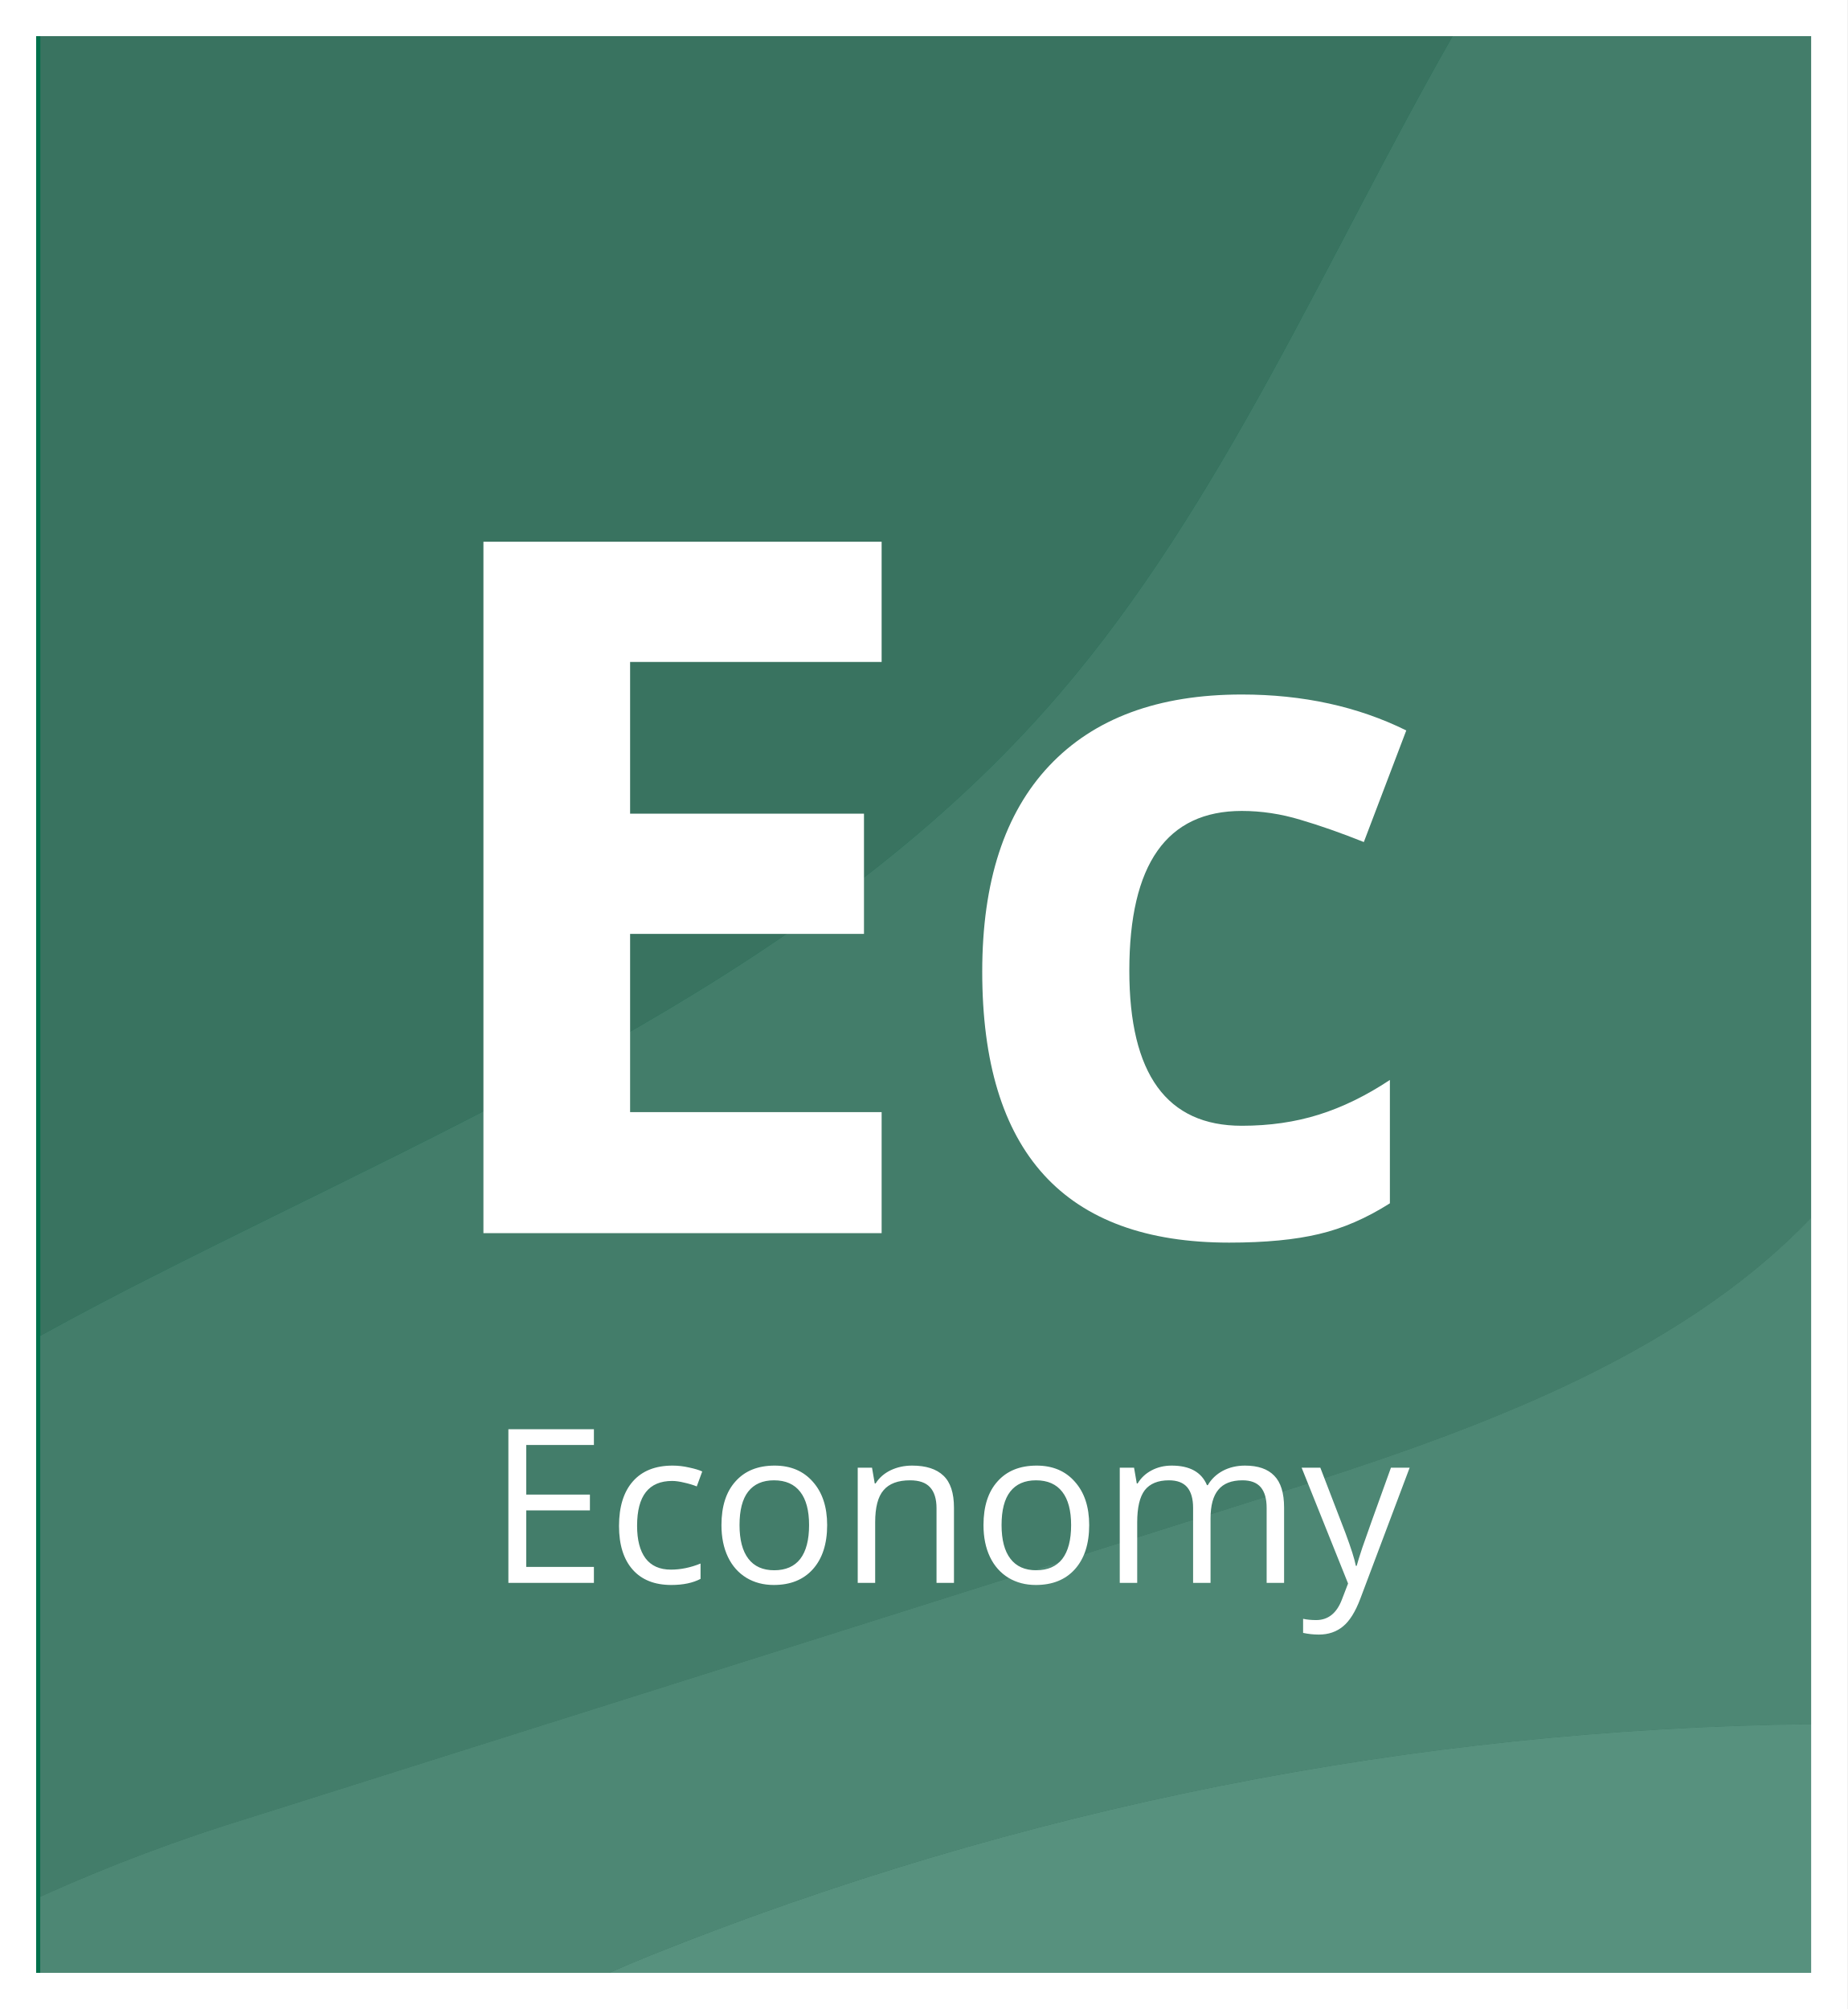
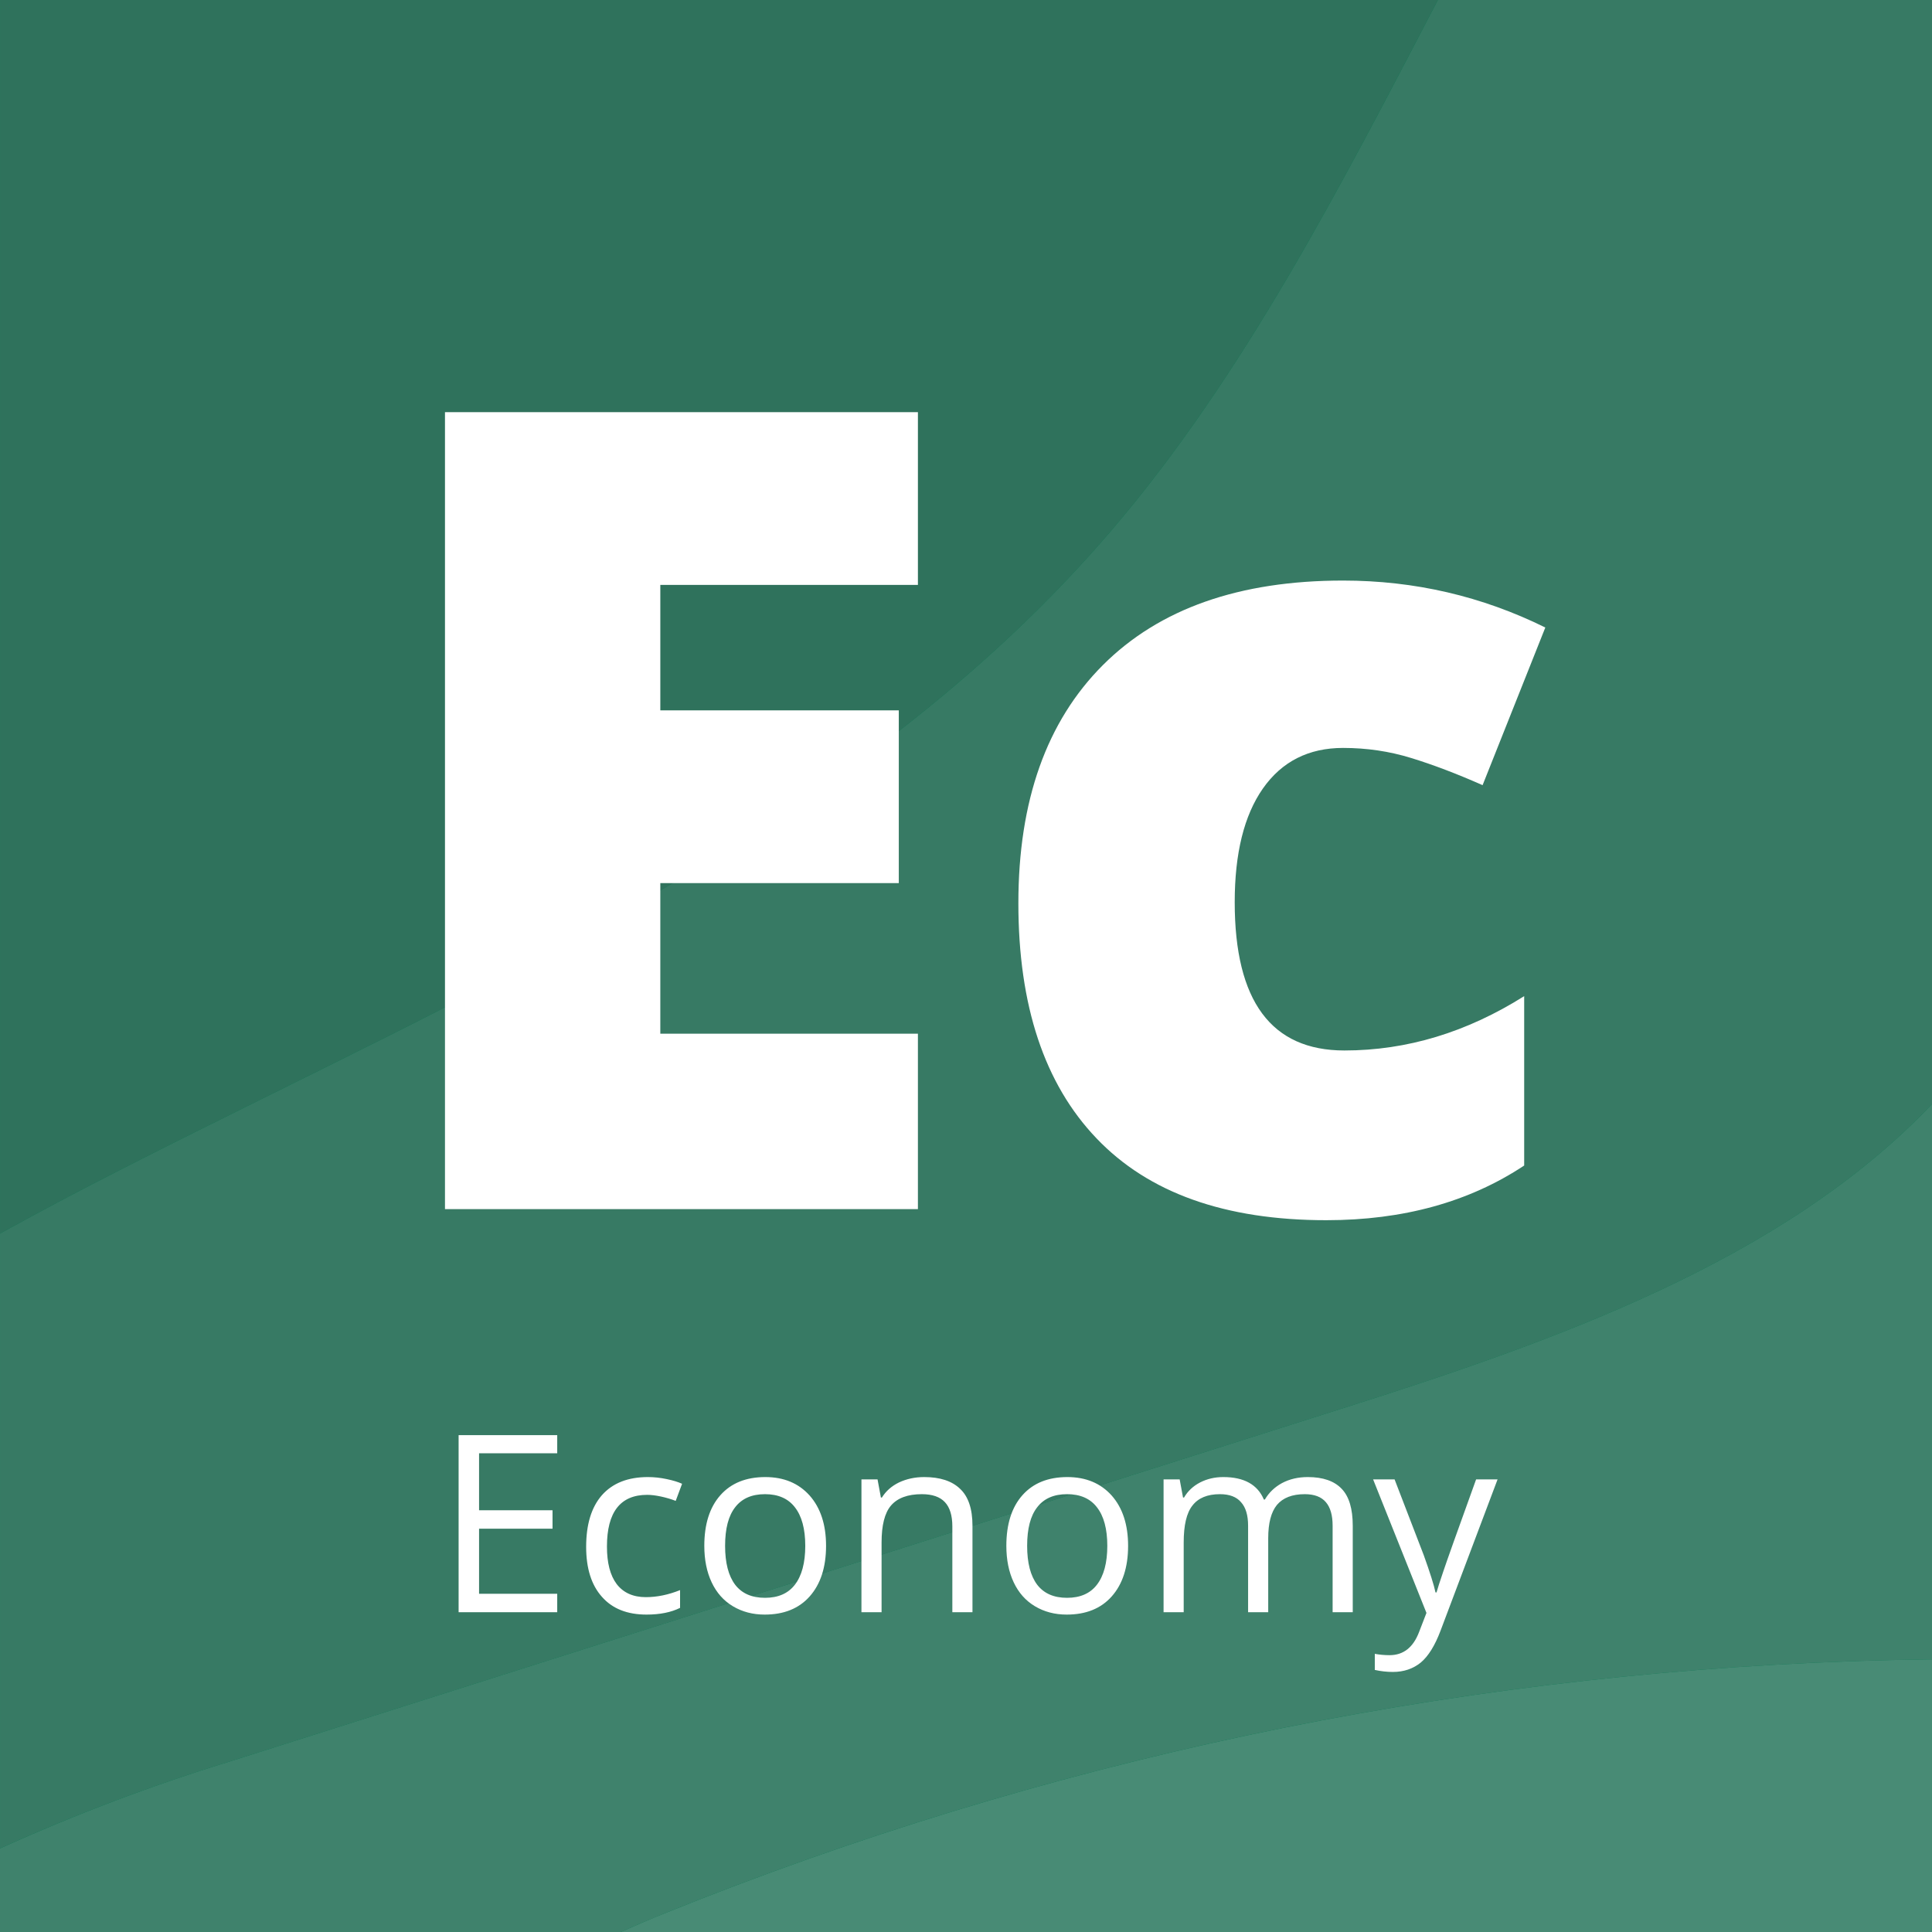
- <svg xmlns="http://www.w3.org/2000/svg" width="137.362" height="149.362">
-   <path fill="#00704b" d="M2.681 2.681h132v144h-132z" />
-   <g opacity=".487">
-     <path d="M2.999 141.015V2.681h-.318v144h.318z" fill="none" />
-     <path d="M11.426 94.872c23.967-12.154 49.827-22.871 67.335-43.258 12.185-14.187 19.9-32.545 29.263-48.933H2.999v96.634a296.553 296.553 0 0 1 8.427-4.443z" fill="#757575" />
-     <path d="M11.426 94.872a275.088 275.088 0 0 0-8.427 4.443v41.7a131.671 131.671 0 0 1 15.8-5.941l75.726-23.912c14.45-4.563 30-9.99 40.157-20.628V2.681h-26.658c-9.361 16.388-17.078 34.746-29.263 48.933-17.508 20.387-43.368 31.104-67.335 43.258z" fill="#757575" />
-     <path d="M11.426 94.872a275.088 275.088 0 0 0-8.427 4.443v41.7a131.671 131.671 0 0 1 15.8-5.941l75.726-23.912c14.45-4.563 30-9.99 40.157-20.628V2.681h-26.658c-9.361 16.388-17.078 34.746-29.263 48.933-17.508 20.387-43.368 31.104-67.335 43.258z" fill="#8a8a8a" />
-     <path d="M94.524 111.162l-75.726 23.912a131.671 131.671 0 0 0-15.8 5.941v5.666h42.309c1.013-.45 2.027-.88 3.032-1.284a239.273 239.273 0 0 1 86.342-17.207V90.534c-10.16 10.638-25.707 16.065-40.157 20.628z" fill="#757575" />
-     <path d="M94.524 111.162l-75.726 23.912a131.671 131.671 0 0 0-15.8 5.941v5.666h42.309c1.013-.45 2.027-.88 3.032-1.284a239.273 239.273 0 0 1 86.342-17.207V90.534c-10.16 10.638-25.707 16.065-40.157 20.628z" fill="#8a8a8a" />
-     <path d="M94.524 111.162l-75.726 23.912a131.671 131.671 0 0 0-15.8 5.941v5.666h42.309c1.013-.45 2.027-.88 3.032-1.284a239.273 239.273 0 0 1 86.342-17.207V90.534c-10.16 10.638-25.707 16.065-40.157 20.628z" fill="#9e9e9e" />
-     <path d="M45.308 146.681h89.373V128.19a239.273 239.273 0 0 0-86.341 17.207 92.105 92.105 0 0 0-3.032 1.284z" fill="#757575" />
-     <path d="M45.308 146.681h89.373V128.19a239.273 239.273 0 0 0-86.341 17.207 92.105 92.105 0 0 0-3.032 1.284z" fill="#8a8a8a" />
-     <path d="M45.308 146.681h89.373V128.19a239.273 239.273 0 0 0-86.341 17.207 92.105 92.105 0 0 0-3.032 1.284z" fill="#9e9e9e" />
-     <path d="M45.308 146.681h89.373V128.19a239.273 239.273 0 0 0-86.341 17.207 92.105 92.105 0 0 0-3.032 1.284z" fill="#b3b3b3" />
+ <svg xmlns="http://www.w3.org/2000/svg" id="Layer_1" data-name="Layer 1" viewBox="0 0 90 90">
+   <rect id="Rectangle_1-10" data-name="Rectangle 1-10" width="90" height="90" fill="#00704b" />
+   <g opacity="0.4">
+     <path d="M86.209,77.388A162.834,162.834,0,0,0,30.989,89.118c-.687.277-1.38.573-2.072.882h.001c.692-.309,1.385-.604,2.072-.882A162.836,162.836,0,0,1,86.209,77.388Z" fill="none" />
+     <polygon points="89.999 77.299 89.999 90 90 90 90 51.434 89.999 51.435 89.999 77.299" fill="none" />
+     <path d="M66.982,0H66.981C62.457,8.662,57.96,17.47,51.781,24.701,57.96,17.47,62.458,8.662,66.982,0Z" fill="none" />
+     <polygon points="0.001 57.465 0.001 0 0 0 0 86.108 0.001 86.108 0.001 57.465" fill="none" />
+     <path d="M5.76,54.414C22.14,46.065,39.815,38.704,51.781,24.701,57.96,17.47,62.457,8.662,66.981,0H.001V57.465C1.914,56.406,3.839,55.392,5.76,54.414Z" fill="#757575" />
+     <path d="M51.781,24.701C39.815,38.704,22.14,46.065,5.76,54.414,3.839,55.392,1.914,56.406.001,57.465v28.642A89.731,89.731,0,0,1,10.799,82.027L62.554,65.603c9.876-3.134,20.502-6.862,27.445-14.169v.001L90,51.434V0H66.982C62.458,8.662,57.96,17.47,51.781,24.701Z" fill="#8a8a8a" />
+     <path d="M86.209,77.388q1.893-.066,3.79-.089V51.434c-6.944,7.307-17.57,11.035-27.445,14.169L10.799,82.027A89.731,89.731,0,0,0,.001,86.108L0,86.108V90H28.916c.692-.309,1.385-.604,2.072-.882A162.834,162.834,0,0,1,86.209,77.388Z" fill="#9e9e9e" />
+     <path d="M86.209,77.388A162.836,162.836,0,0,0,30.989,89.118c-.687.277-1.38.573-2.072.882h61.082V77.299Q88.103,77.321,86.209,77.388Z" fill="#b3b3b3" />
  </g>
-   <g fill="#fff" font-family="Open Sans,Helvetica,Arial,sans-serif">
-     <text transform="translate(68.681 91.681)" font-size="72" font-weight="bold">
-       <tspan x="-39.204" y="0">Ec</tspan>
-     </text>
-     <text transform="translate(68.681 117.681)" font-size="16">
-       <tspan x="-32.456" y="0">Economy</tspan>
-     </text>
+   <g id="Tr" style="isolation:isolate">
+     <text transform="translate(16.71321 56.32595)" font-size="52.002" fill="#fff" font-family="OpenSans-ExtraBold, Open Sans" font-weight="800" style="isolation:isolate">Ec</text>
  </g>
-   <g fill="none" stroke="#fff" stroke-miterlimit="10" stroke-width="2.681">
-     <path d="M2.681 2.681h132v144h-132z" stroke="none" />
-     <path d="M1.34 1.34h134.681v146.681H1.34z" />
+   <g id="Transportation" style="isolation:isolate">
+     <text transform="translate(20.22322 75.10427)" font-size="11.556" fill="#fff" font-family="OpenSans, Open Sans" style="isolation:isolate">Economy</text>
  </g>
</svg>
